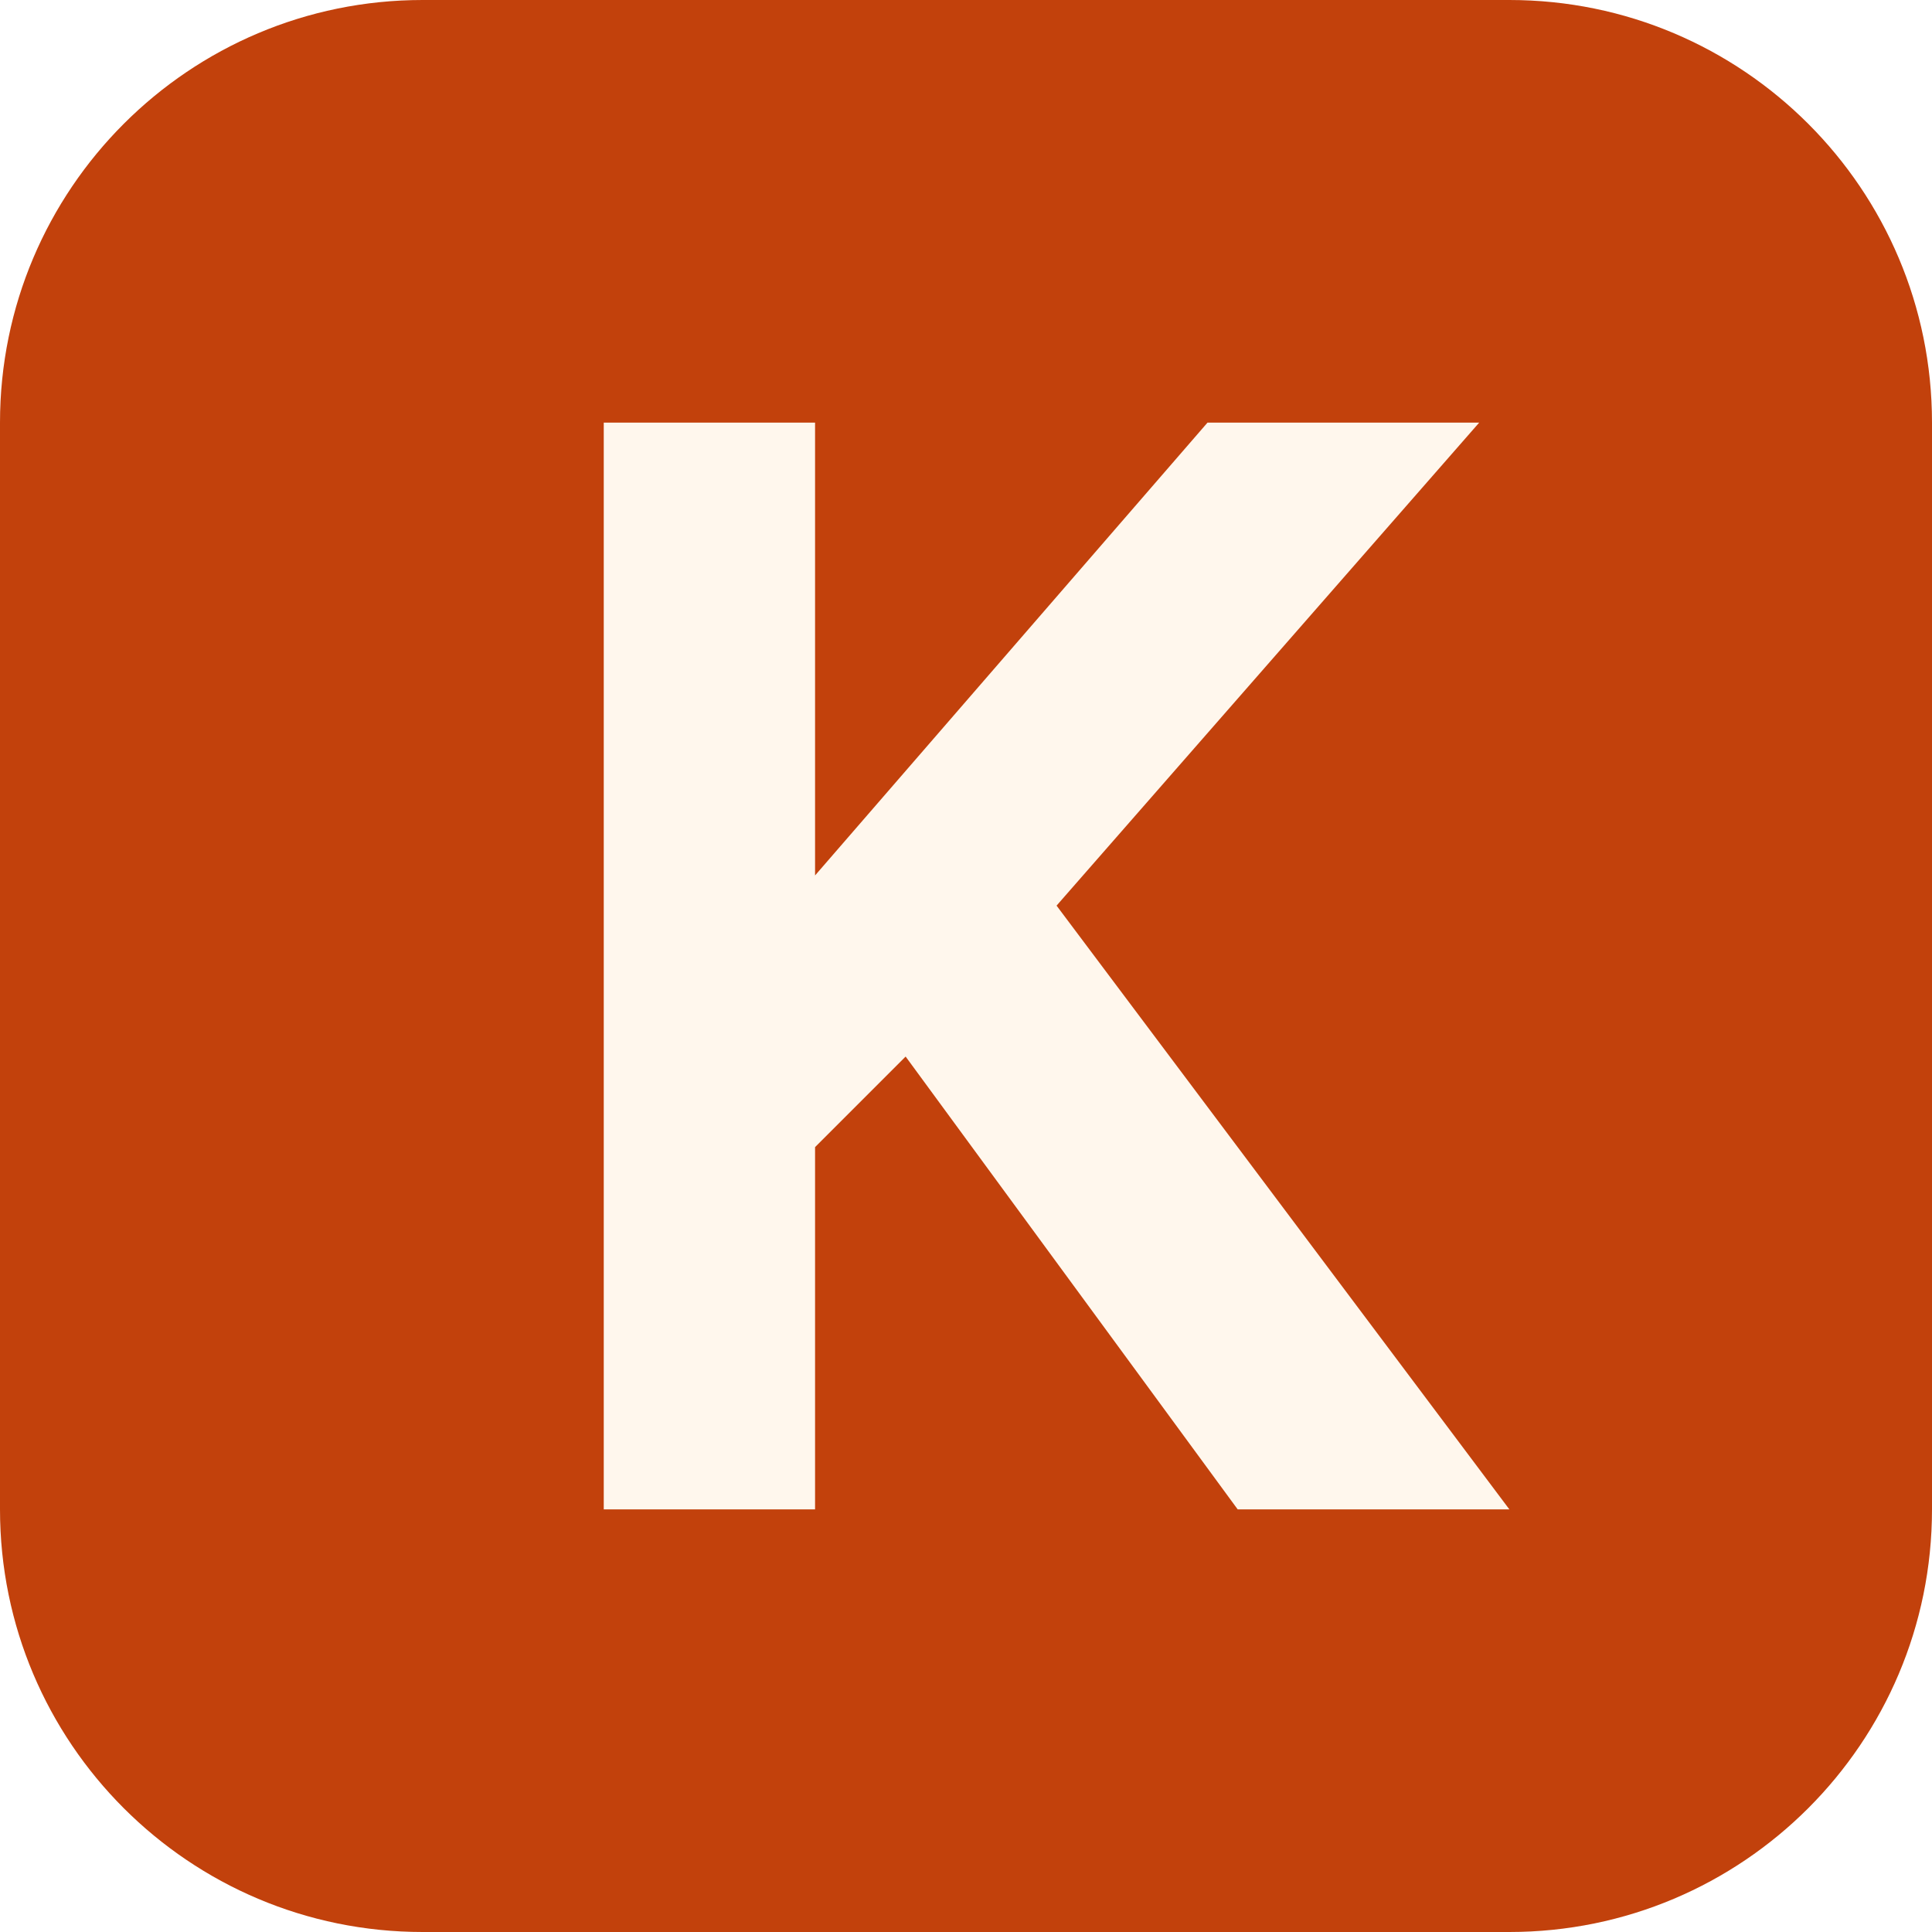
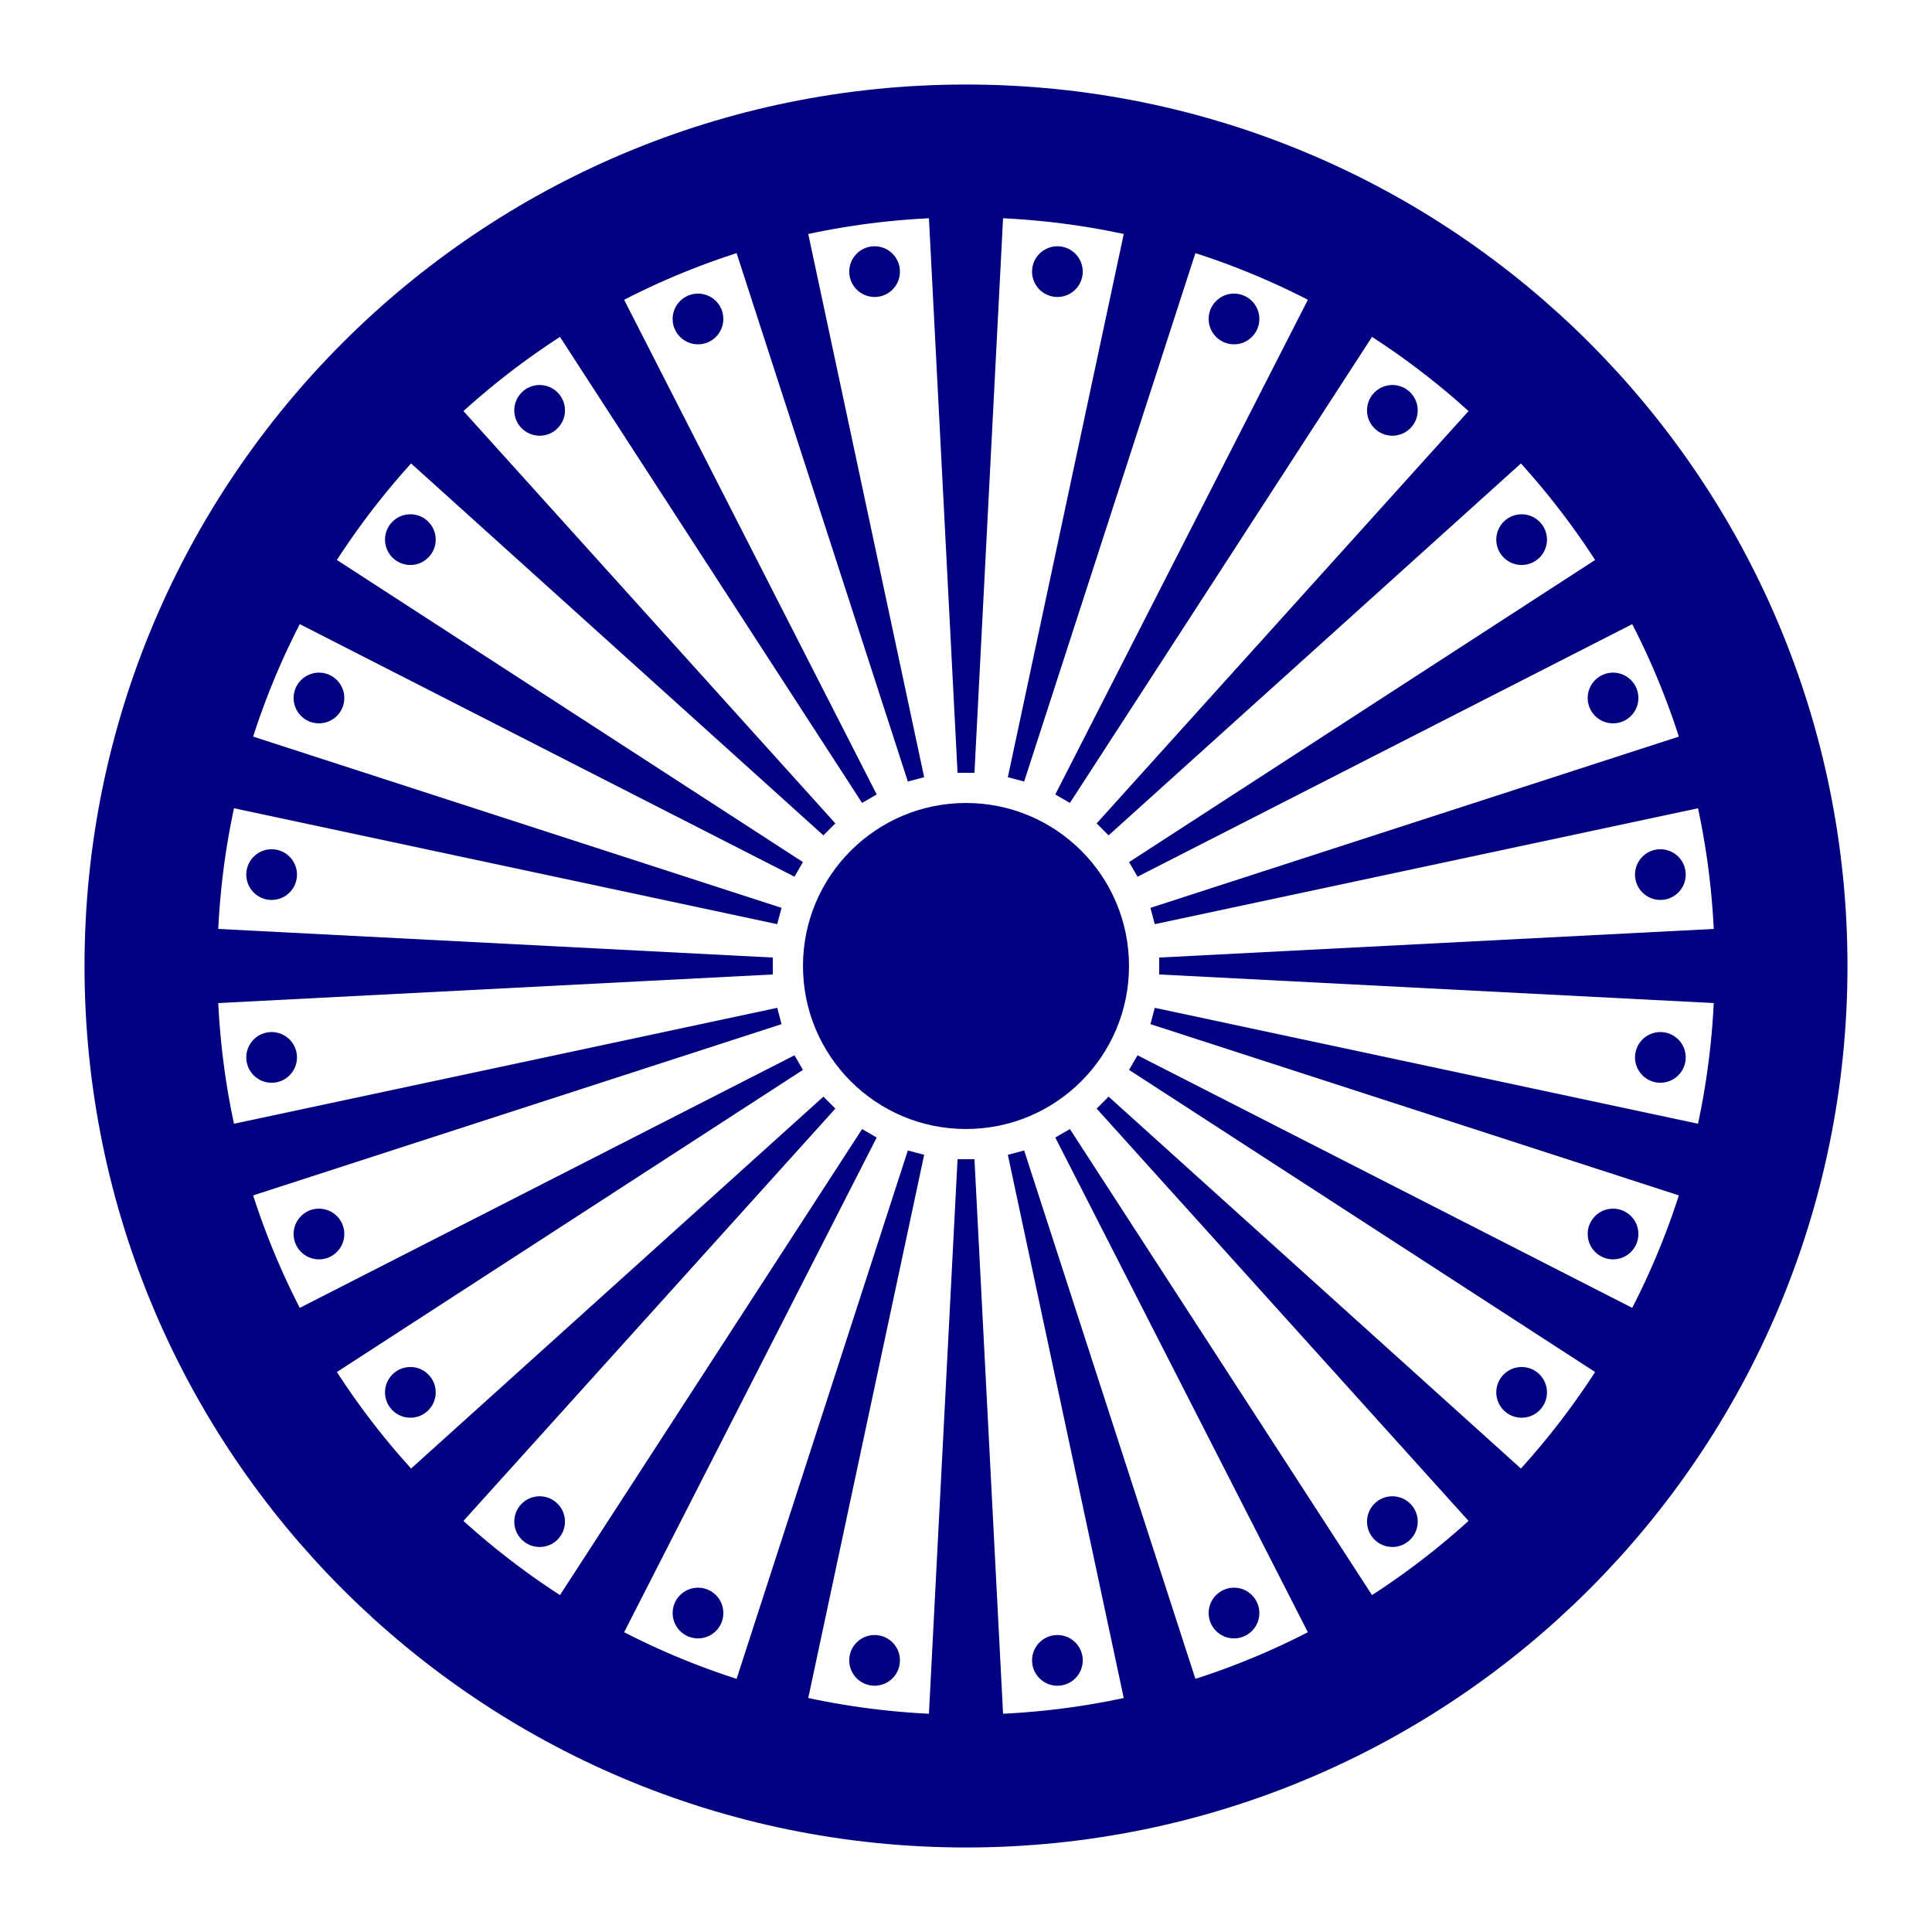
- <svg xmlns="http://www.w3.org/2000/svg" viewBox="0 0 64 64" role="img" aria-label="Kalinga">
-   <rect width="64" height="64" rx="14" fill="#c2410c" />
-   <path d="M20 14h7v15l13-15h9L35 30l15 20h-9L30 35l-3 3v12h-7z" fill="#fff7ed" />
+ <svg xmlns="http://www.w3.org/2000/svg" viewBox="0 0 32 32" role="img" aria-label="Kalinga">
+   <style>
+     .rim { stroke: #000080; } .spokes { fill: #000080; }
+     @media (prefers-color-scheme: dark) { .rim { stroke: #8fa6ff; } .spokes { fill: #8fa6ff; } }
+   </style>
+   <circle cx="16" cy="16" r="13.5" fill="none" class="rim" stroke-width="2.2" />
+   <g class="spokes">
+     <polygon points="19.200,16.140 28.600,16.625 28.600,15.375 19.200,15.860" />
+     <polygon points="19.055,16.963 28.009,19.865 28.332,18.657 19.127,16.693" />
+     <polygon points="18.701,17.721 26.599,22.841 27.224,21.759 18.841,17.479" />
+     <polygon points="18.164,18.362 24.468,25.351 25.351,24.468 18.362,18.164" />
+     <polygon points="17.479,18.841 21.759,27.224 22.841,26.599 17.721,18.701" />
+     <polygon points="16.693,19.127 18.657,28.332 19.865,28.009 16.963,19.055" />
+     <polygon points="15.860,19.200 15.375,28.600 16.625,28.600 16.140,19.200" />
+     <polygon points="15.037,19.055 12.135,28.009 13.343,28.332 15.307,19.127" />
+     <polygon points="14.279,18.701 9.159,26.599 10.241,27.224 14.521,18.841" />
+     <polygon points="13.638,18.164 6.649,24.468 7.532,25.351 13.836,18.362" />
+     <polygon points="13.159,17.479 4.776,21.759 5.401,22.841 13.299,17.721" />
+     <polygon points="12.873,16.693 3.668,18.657 3.991,19.865 12.945,16.963" />
+     <polygon points="12.800,15.860 3.400,15.375 3.400,16.625 12.800,16.140" />
+     <polygon points="12.945,15.037 3.991,12.135 3.668,13.343 12.873,15.307" />
+     <polygon points="13.299,14.279 5.401,9.159 4.776,10.241 13.159,14.521" />
+     <polygon points="13.836,13.638 7.532,6.649 6.649,7.532 13.638,13.836" />
+     <polygon points="14.521,13.159 10.241,4.776 9.159,5.401 14.279,13.299" />
+     <polygon points="15.307,12.873 13.343,3.668 12.135,3.991 15.037,12.945" />
+     <polygon points="16.140,12.800 16.625,3.400 15.375,3.400 15.860,12.800" />
+     <polygon points="16.963,12.945 19.865,3.991 18.657,3.668 16.693,12.873" />
+     <polygon points="17.721,13.299 22.841,5.401 21.759,4.776 17.479,13.159" />
+     <polygon points="18.362,13.836 25.351,7.532 24.468,6.649 18.164,13.638" />
+     <polygon points="18.841,14.521 27.224,10.241 26.599,9.159 18.701,14.279" />
+     <polygon points="19.127,15.307 28.332,13.343 28.009,12.135 19.055,15.037" />
+     <circle cx="27.501" cy="17.514" r="0.42" />
+     <circle cx="26.717" cy="20.439" r="0.42" />
+     <circle cx="25.203" cy="23.062" r="0.42" />
+     <circle cx="23.062" cy="25.203" r="0.42" />
+     <circle cx="20.439" cy="26.717" r="0.42" />
+     <circle cx="17.514" cy="27.501" r="0.42" />
+     <circle cx="14.486" cy="27.501" r="0.42" />
+     <circle cx="11.561" cy="26.717" r="0.42" />
+     <circle cx="8.938" cy="25.203" r="0.42" />
+     <circle cx="6.797" cy="23.062" r="0.42" />
+     <circle cx="5.283" cy="20.439" r="0.42" />
+     <circle cx="4.499" cy="17.514" r="0.42" />
+     <circle cx="4.499" cy="14.486" r="0.42" />
+     <circle cx="5.283" cy="11.561" r="0.42" />
+     <circle cx="6.797" cy="8.938" r="0.42" />
+     <circle cx="8.938" cy="6.797" r="0.42" />
+     <circle cx="11.561" cy="5.283" r="0.42" />
+     <circle cx="14.486" cy="4.499" r="0.42" />
+     <circle cx="17.514" cy="4.499" r="0.42" />
+     <circle cx="20.439" cy="5.283" r="0.42" />
+     <circle cx="23.062" cy="6.797" r="0.42" />
+     <circle cx="25.203" cy="8.938" r="0.42" />
+     <circle cx="26.717" cy="11.561" r="0.42" />
+     <circle cx="27.501" cy="14.486" r="0.42" />
+     <circle cx="16" cy="16" r="2.7" />
+   </g>
</svg>
